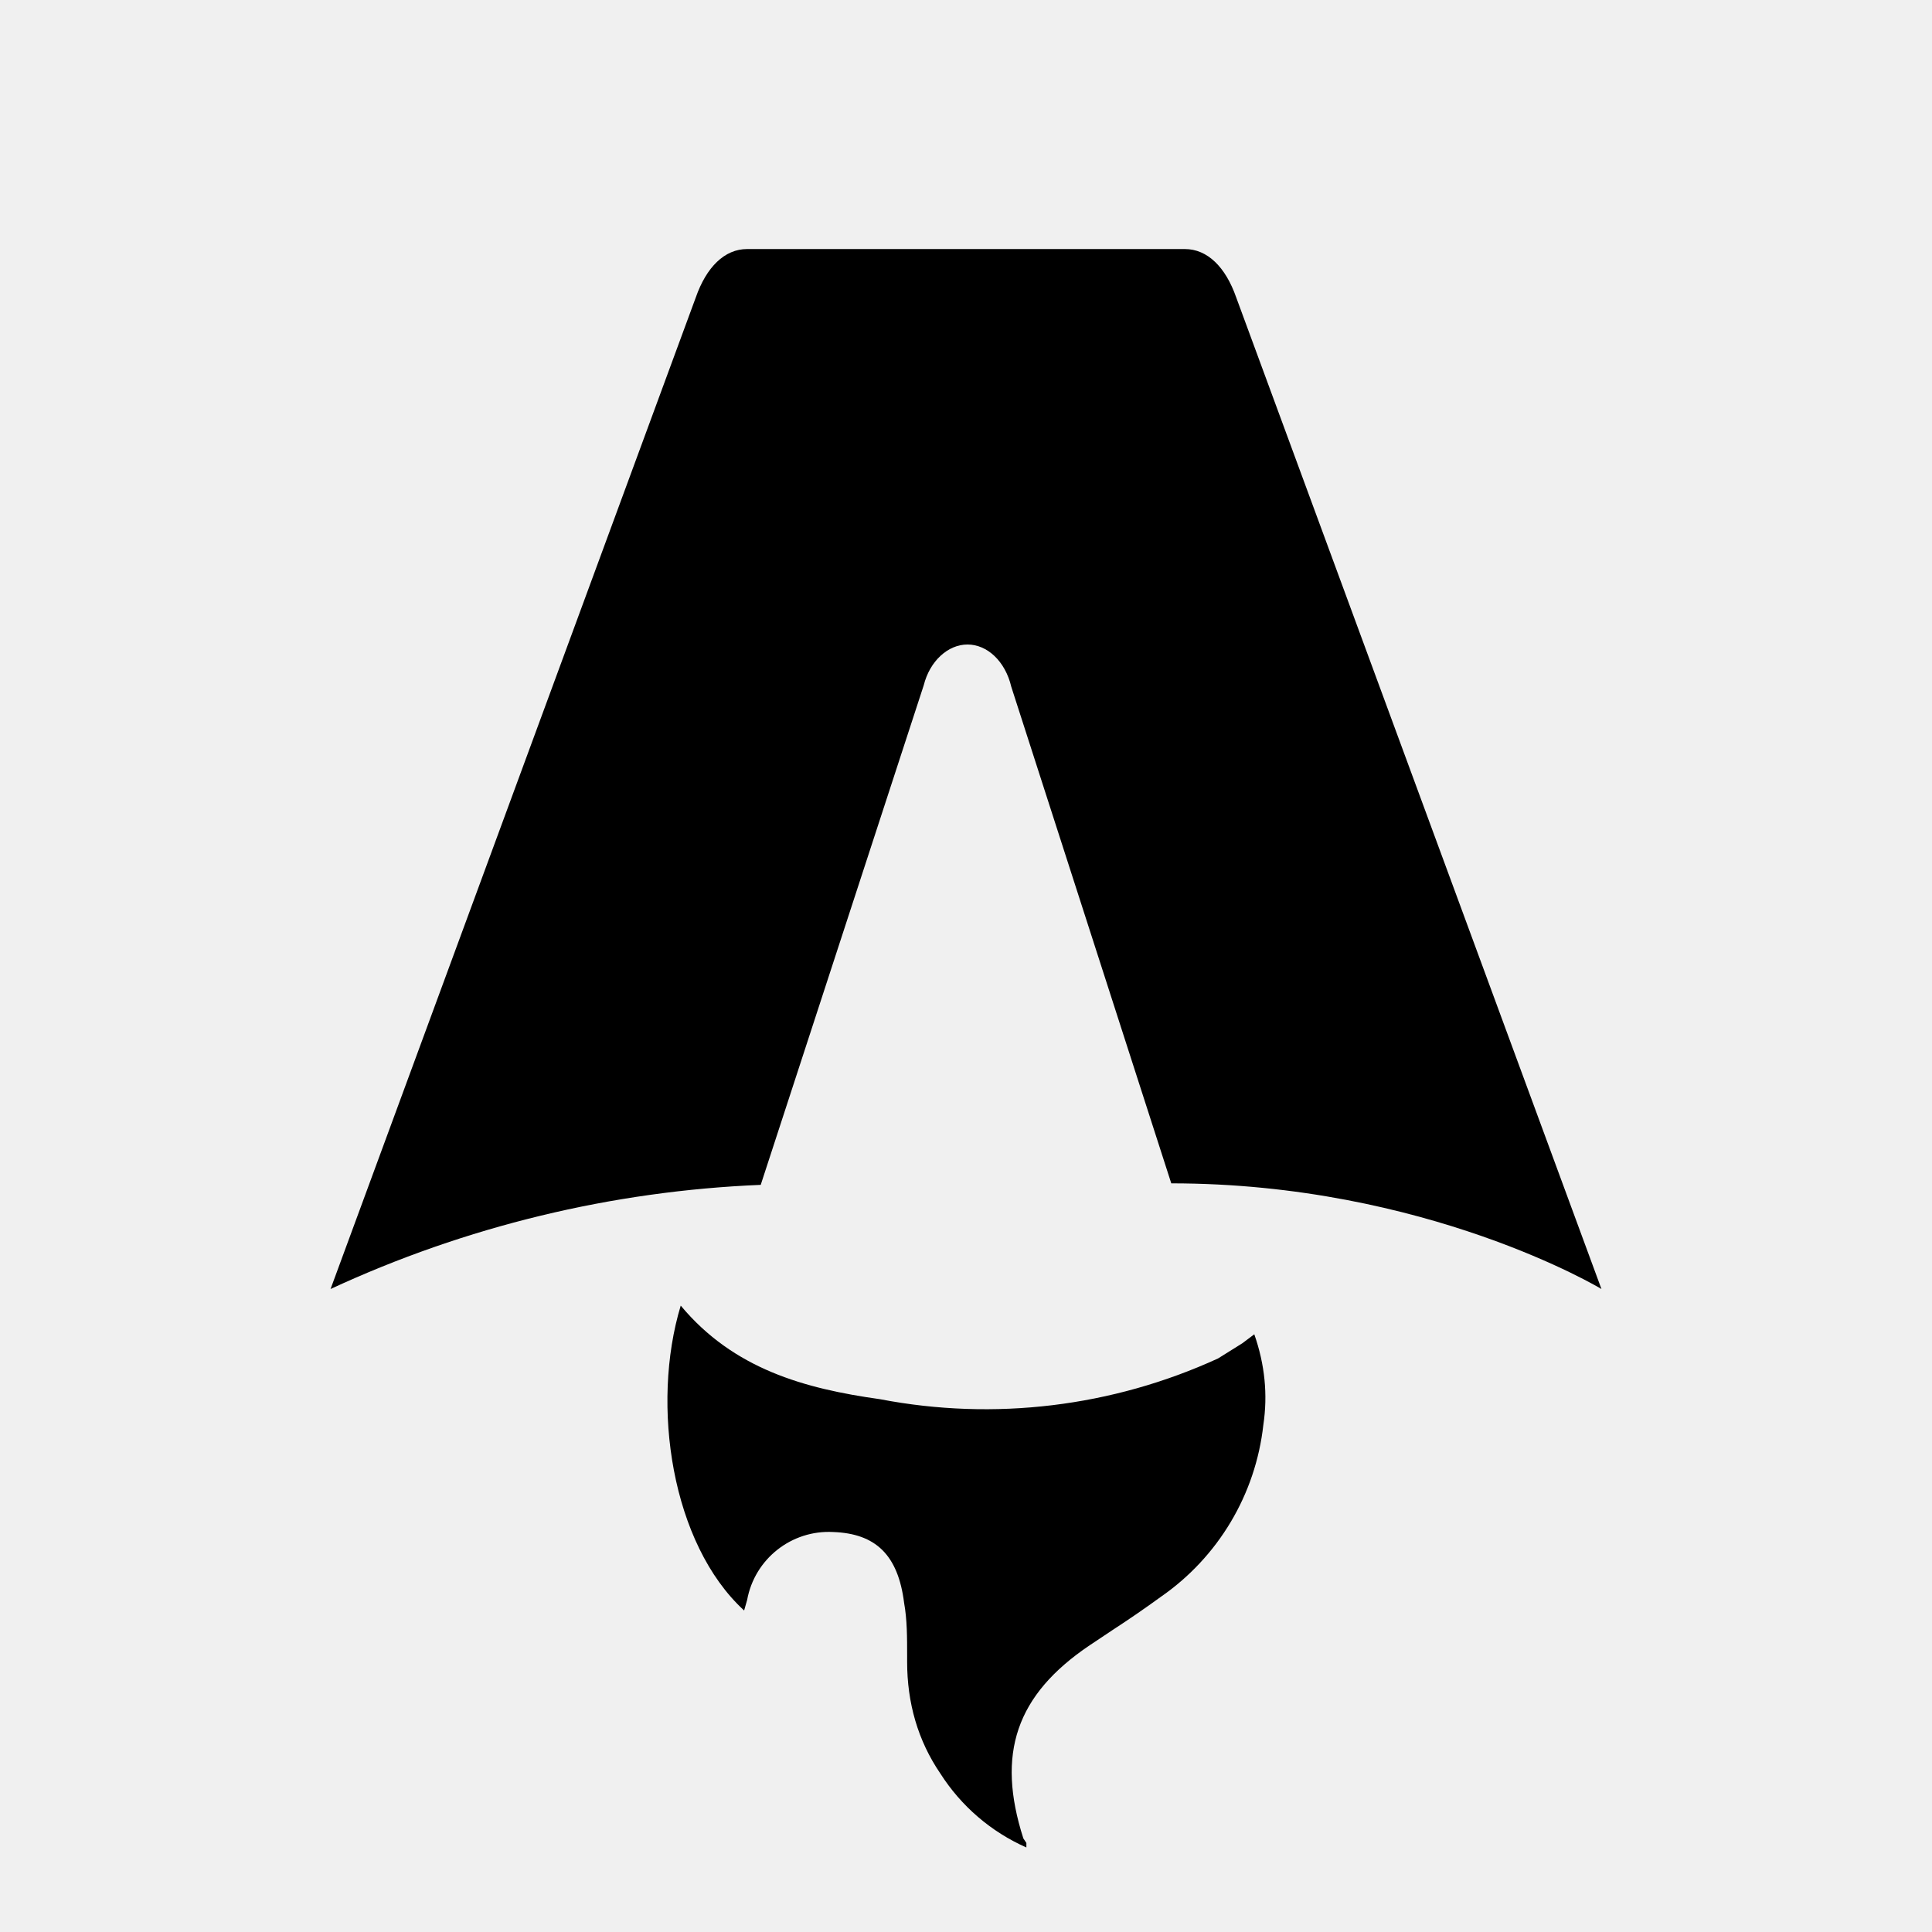
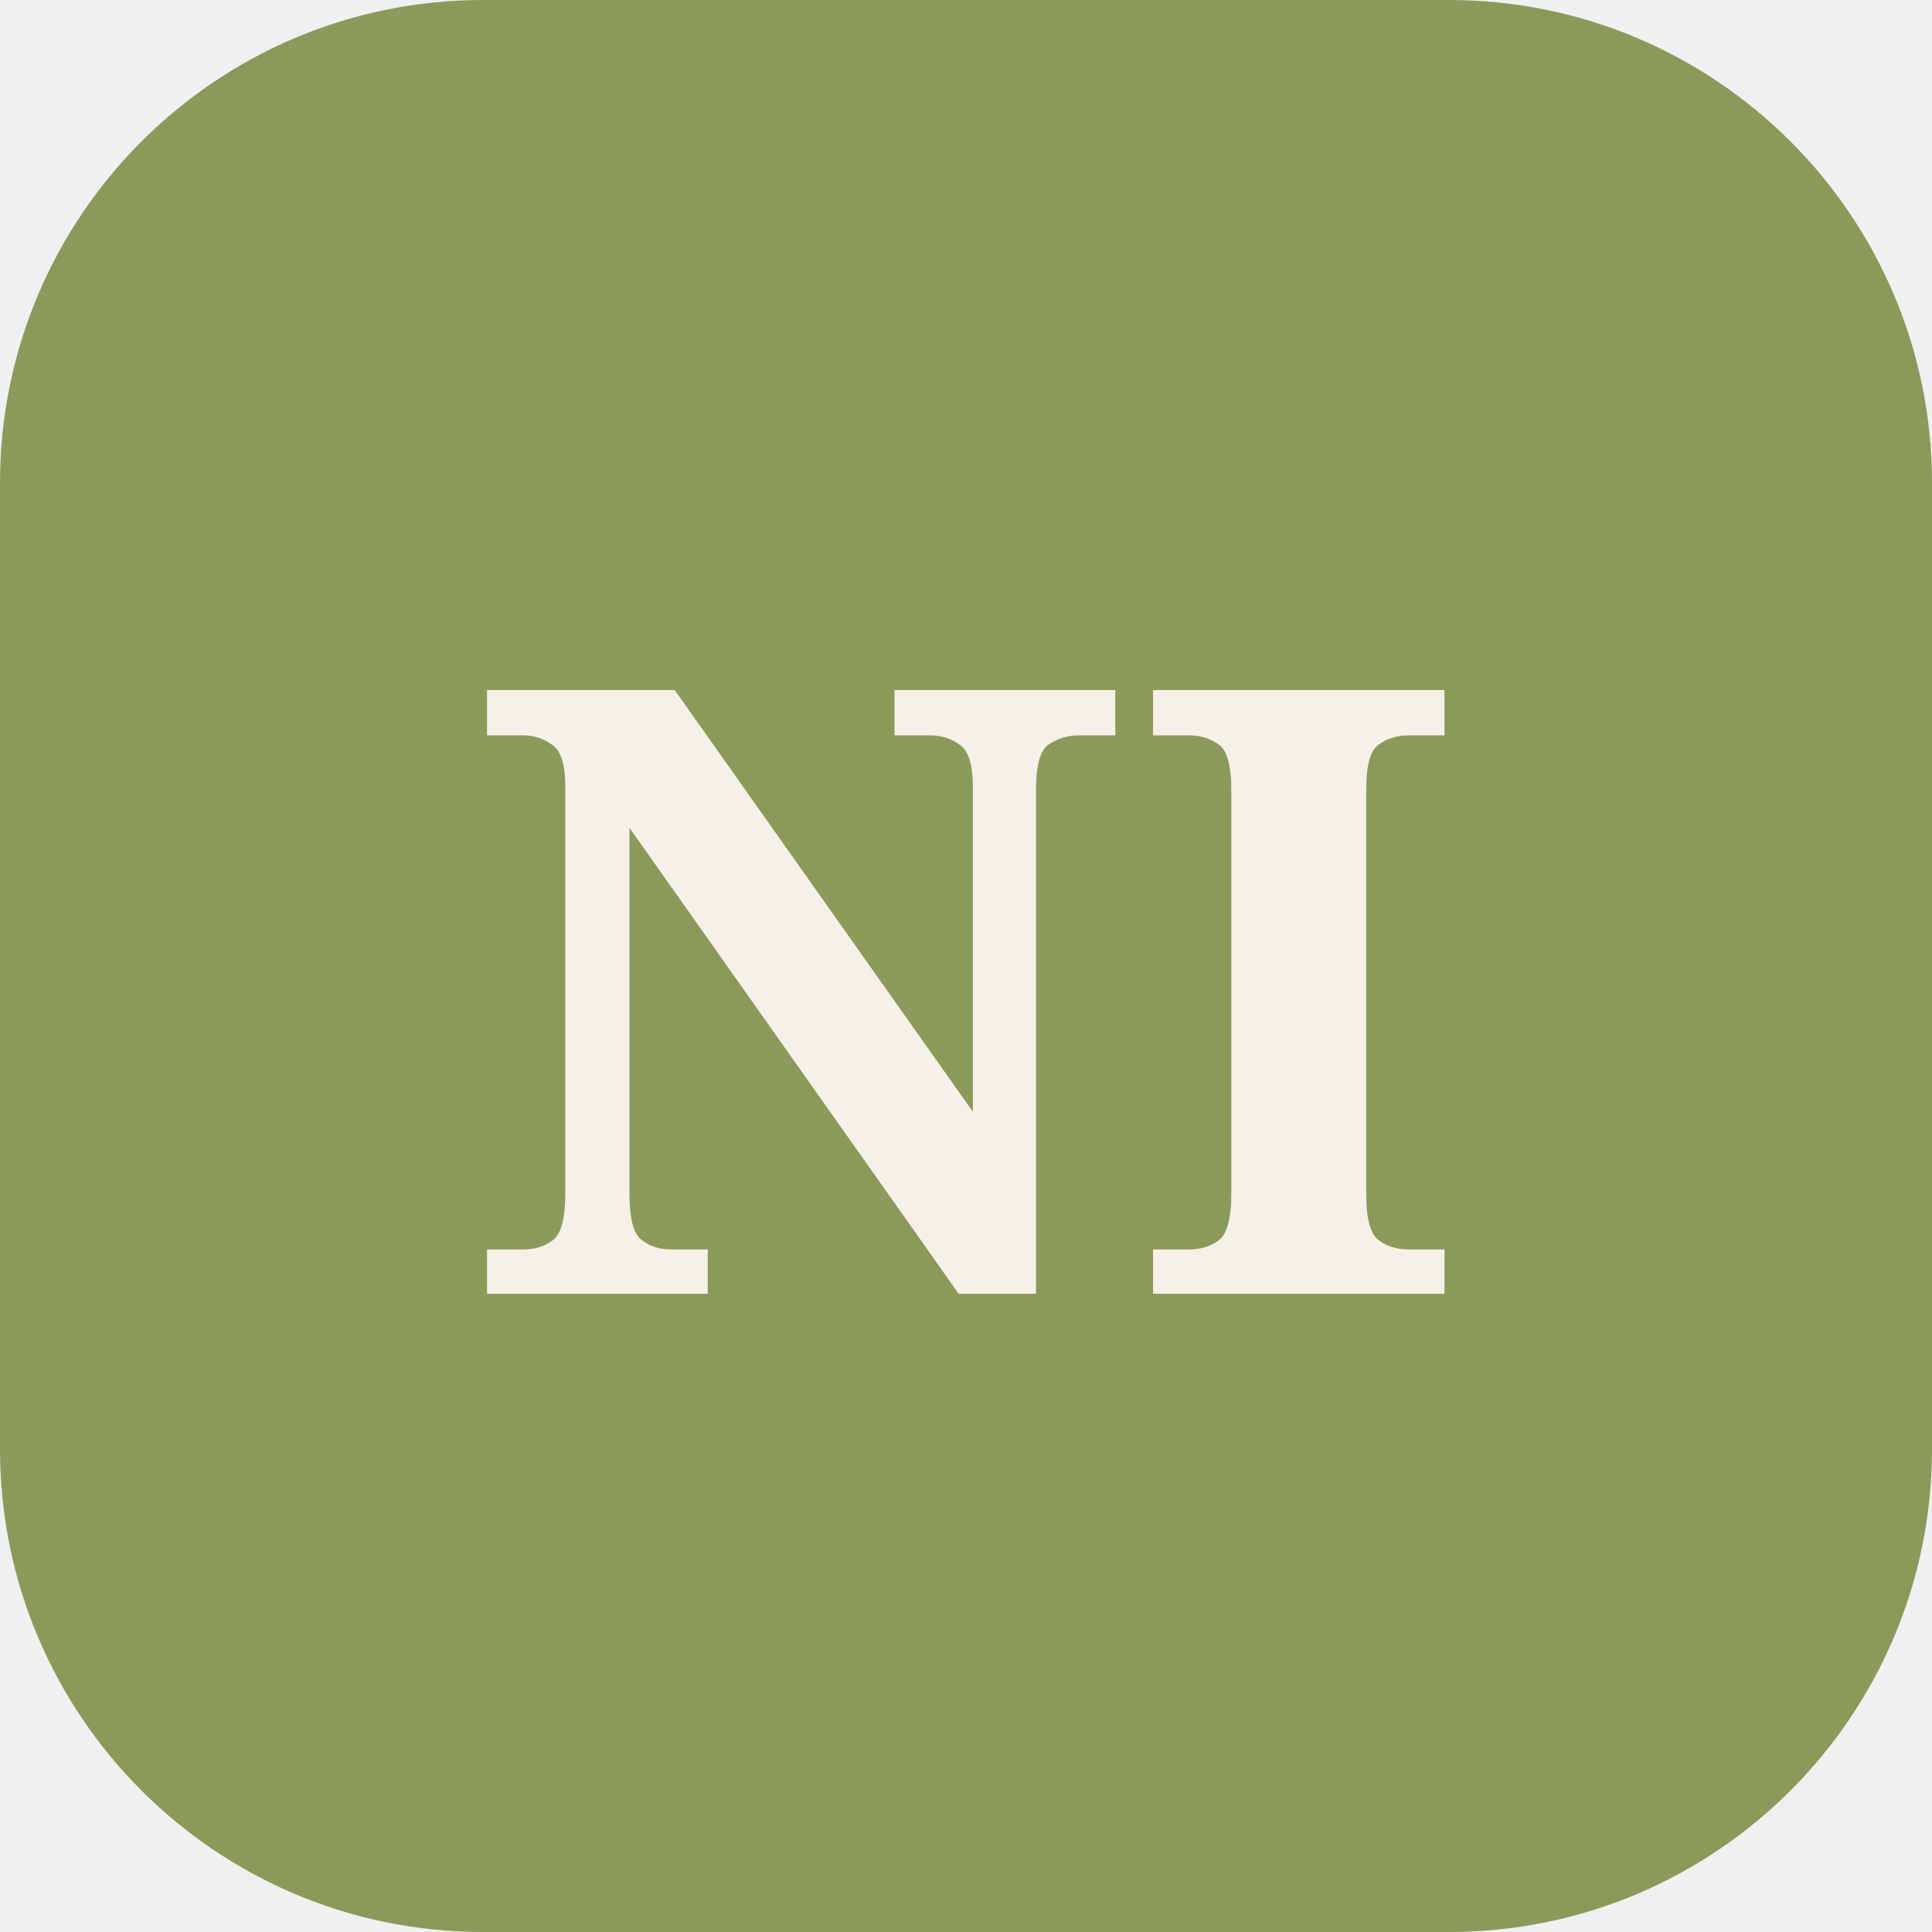
- <svg xmlns="http://www.w3.org/2000/svg" fill="none" viewBox="0 0 128 128">
-   <path d="M50.4 78.5a75.1 75.1 0 0 0-28.5 6.9l24.2-65.7c.7-2 1.9-3.2 3.4-3.2h29c1.5 0 2.7 1.2 3.4 3.2l24.2 65.7s-11.6-7-28.5-7L67 45.5c-.4-1.7-1.6-2.8-2.9-2.8-1.3 0-2.5 1.1-2.9 2.7L50.4 78.5Zm-1.1 28.2Zm-4.2-20.2c-2 6.6-.6 15.8 4.2 20.2a17.5 17.5 0 0 1 .2-.7 5.5 5.5 0 0 1 5.7-4.5c2.8.1 4.3 1.5 4.7 4.7.2 1.1.2 2.3.2 3.5v.4c0 2.7.7 5.2 2.2 7.4a13 13 0 0 0 5.7 4.9v-.3l-.2-.3c-1.8-5.6-.5-9.5 4.4-12.8l1.5-1a73 73 0 0 0 3.2-2.2 16 16 0 0 0 6.8-11.4c.3-2 .1-4-.6-6l-.8.6-1.6 1a37 37 0 0 1-22.4 2.7c-5-.7-9.7-2-13.2-6.2Z" />
-   <style>
-         path { fill: #000; }
-         @media (prefers-color-scheme: dark) {
-             path { fill: #FFF; }
-         }
-     </style>
+ <svg xmlns="http://www.w3.org/2000/svg" viewBox="0 0 32 32">
+   <rect width="32" height="32" rx="8" fill="#8B9A5A" />
+   <text x="50%" y="50%" dominant-baseline="central" text-anchor="middle" font-family="Georgia, serif" font-size="14" font-weight="bold" fill="#F5F0E8">NI</text>
</svg>
